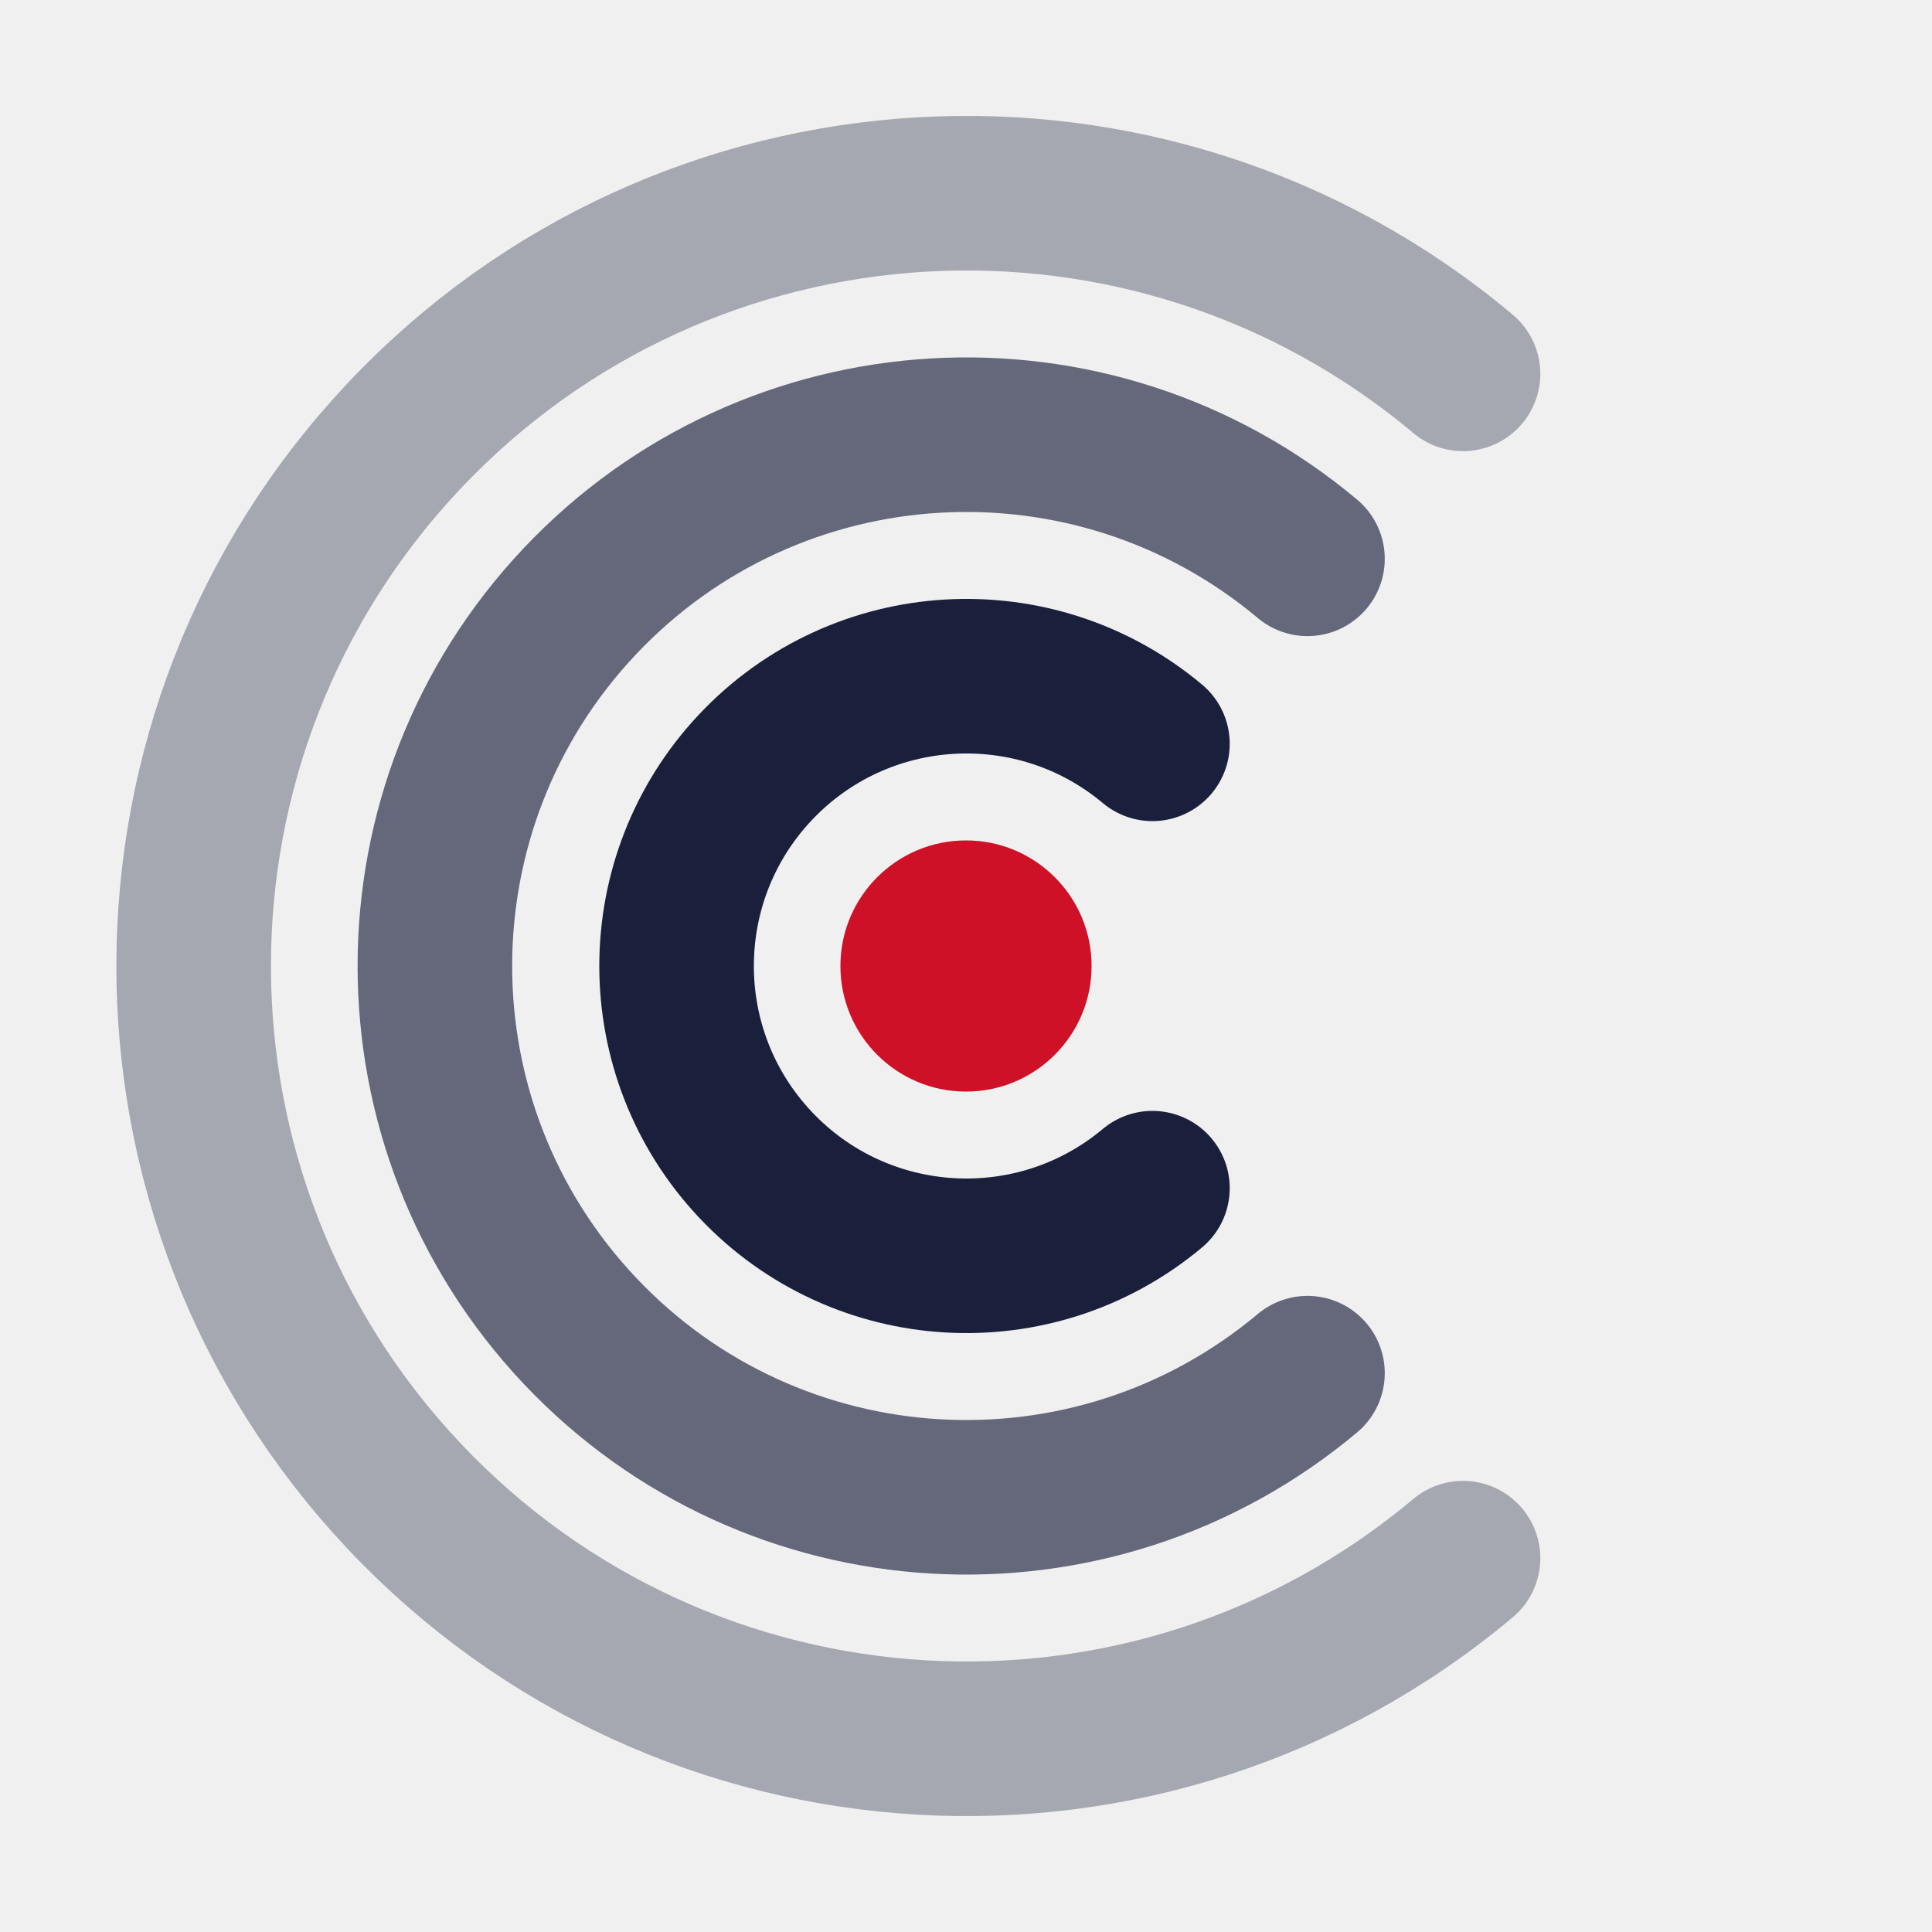
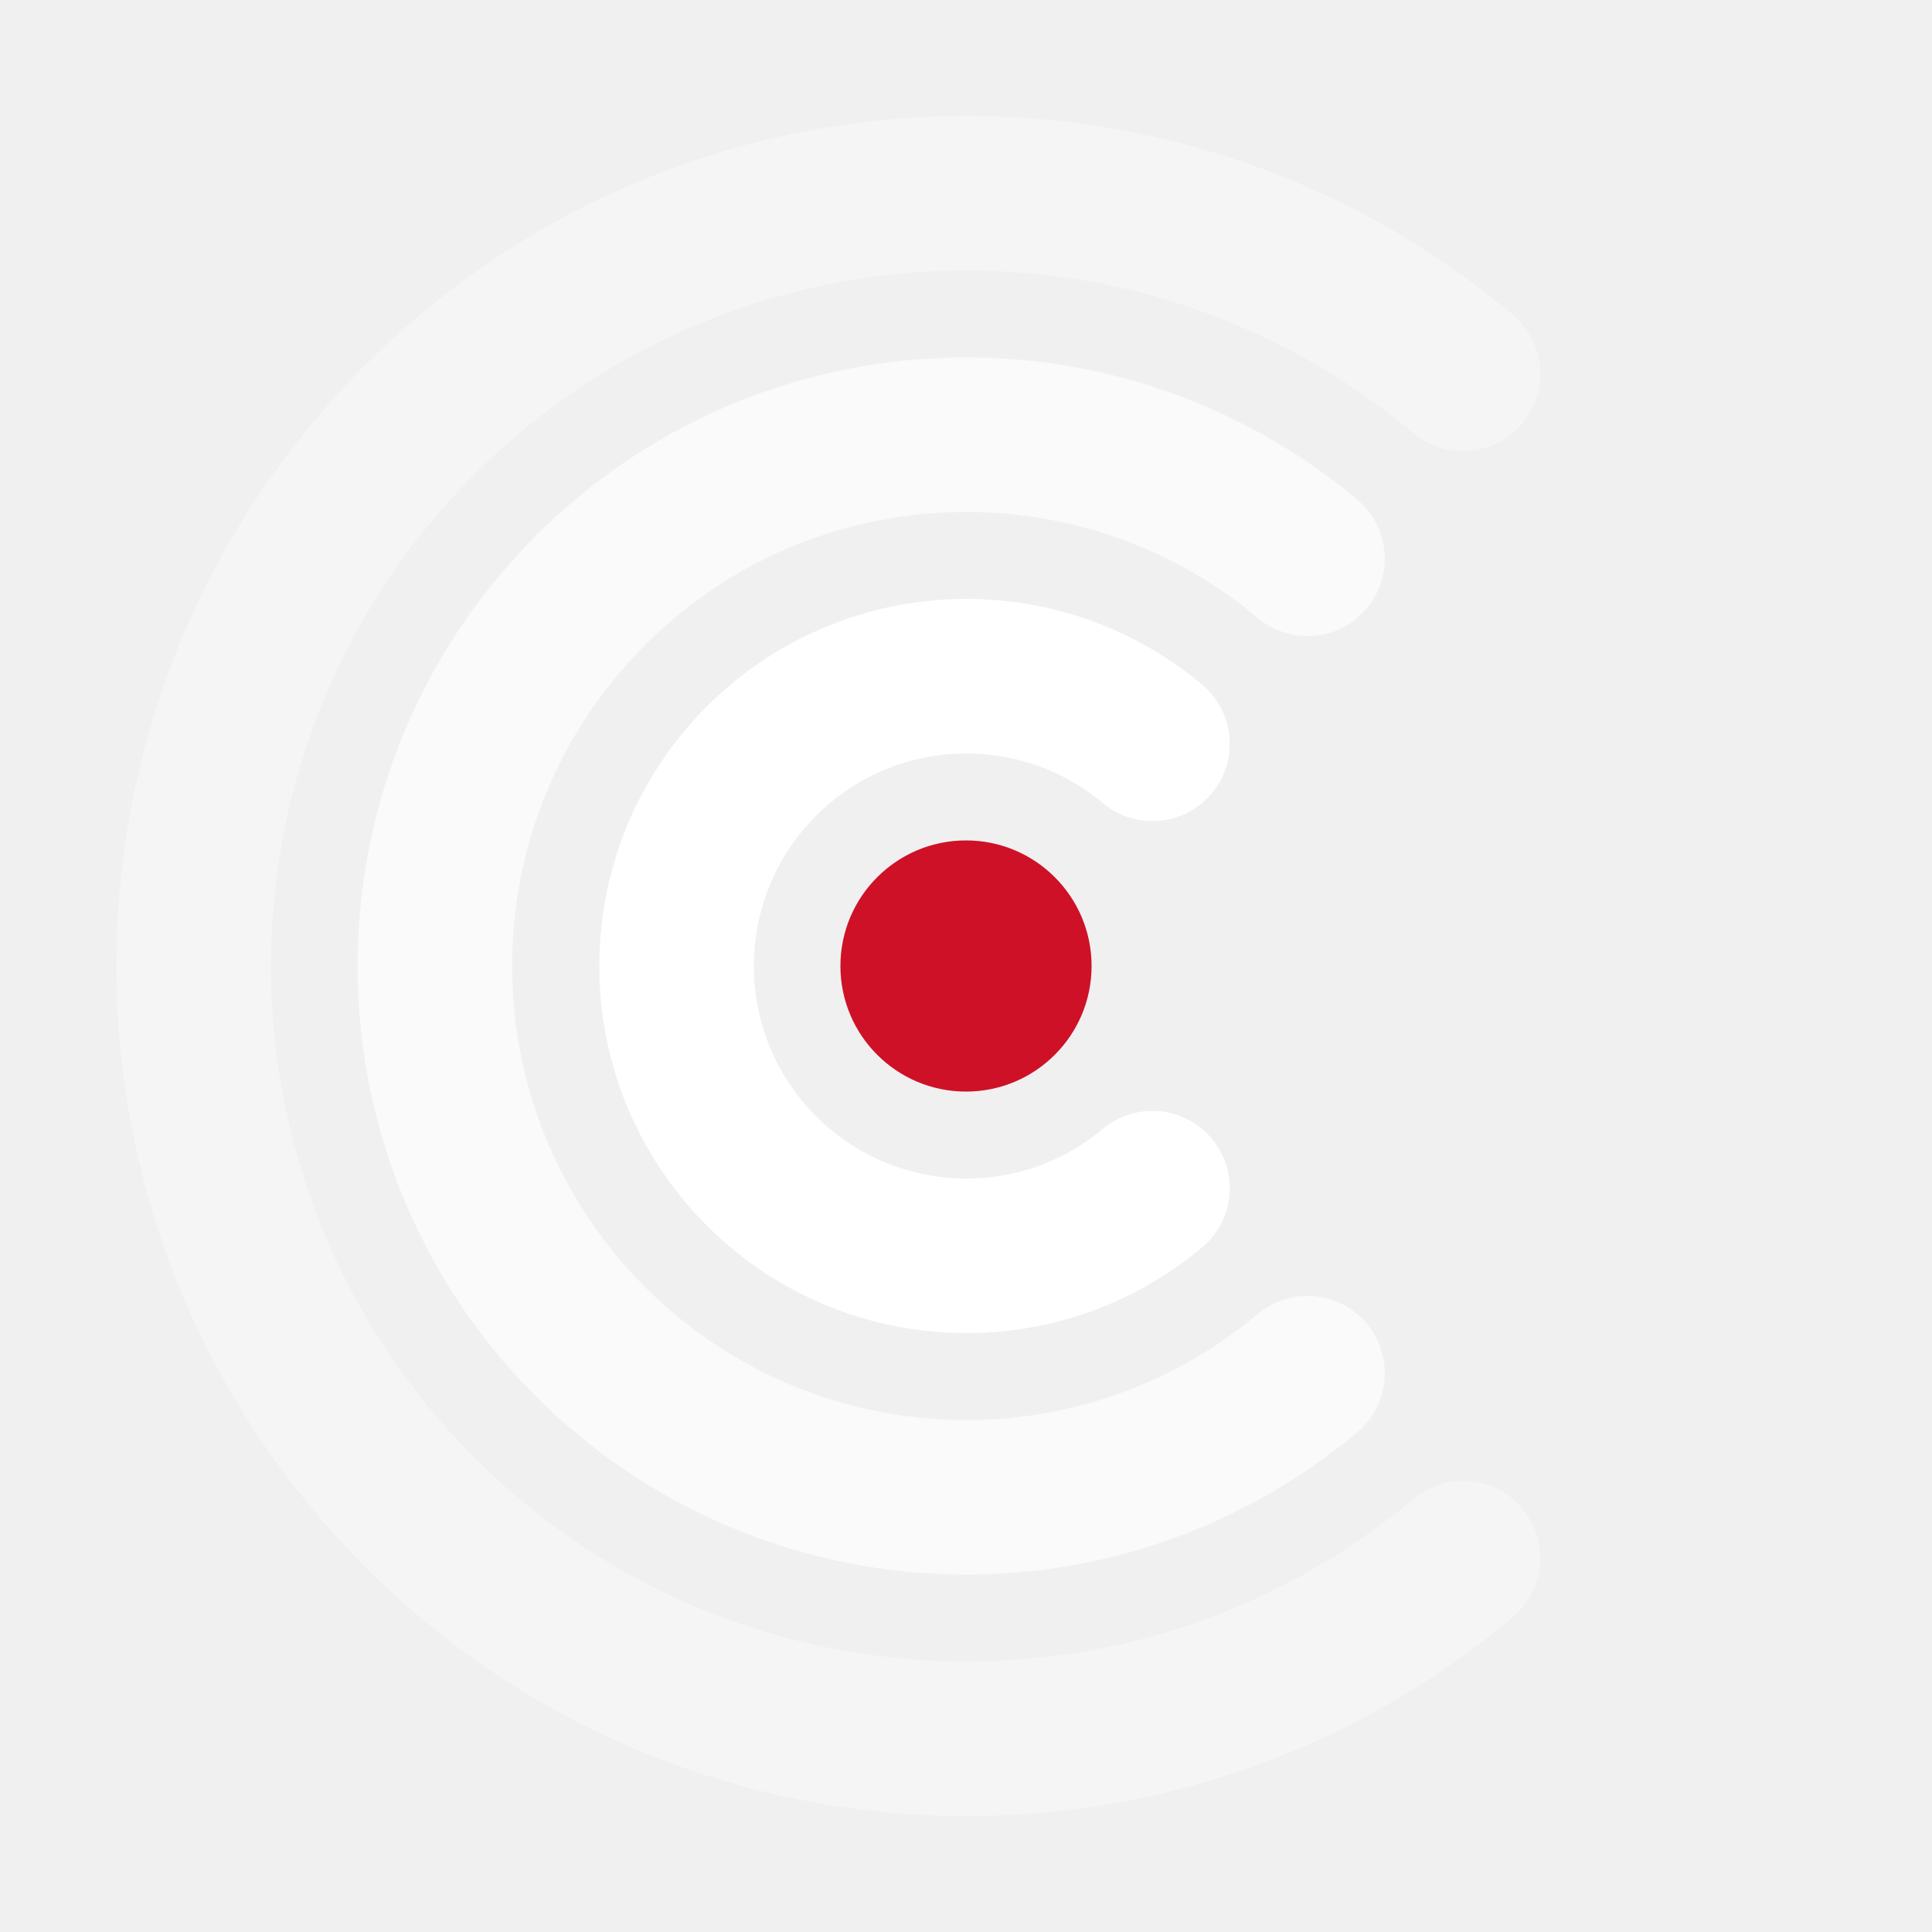
<svg xmlns="http://www.w3.org/2000/svg" viewBox="0 0 40 40" width="40" height="40" role="img" aria-label="CCC">
-   <g fill="none" stroke="#1a1f3c" stroke-linecap="round">
+   <g fill="none" stroke="#ffffff" stroke-linecap="round">
    <path d="M 30.29 7.74 A 16 16 0 1 0 30.29 32.26" stroke-width="3.2" opacity="0.35" />
    <path d="M 27.07 11.57 A 11 11 0 1 0 27.07 28.43" stroke-width="3.2" opacity="0.65" />
    <path d="M 23.86 15.40 A 6 6 0 1 0 23.86 24.60" stroke-width="3.2" />
  </g>
  <circle cx="20" cy="20" r="2.6" fill="#ce1126" />
</svg>
